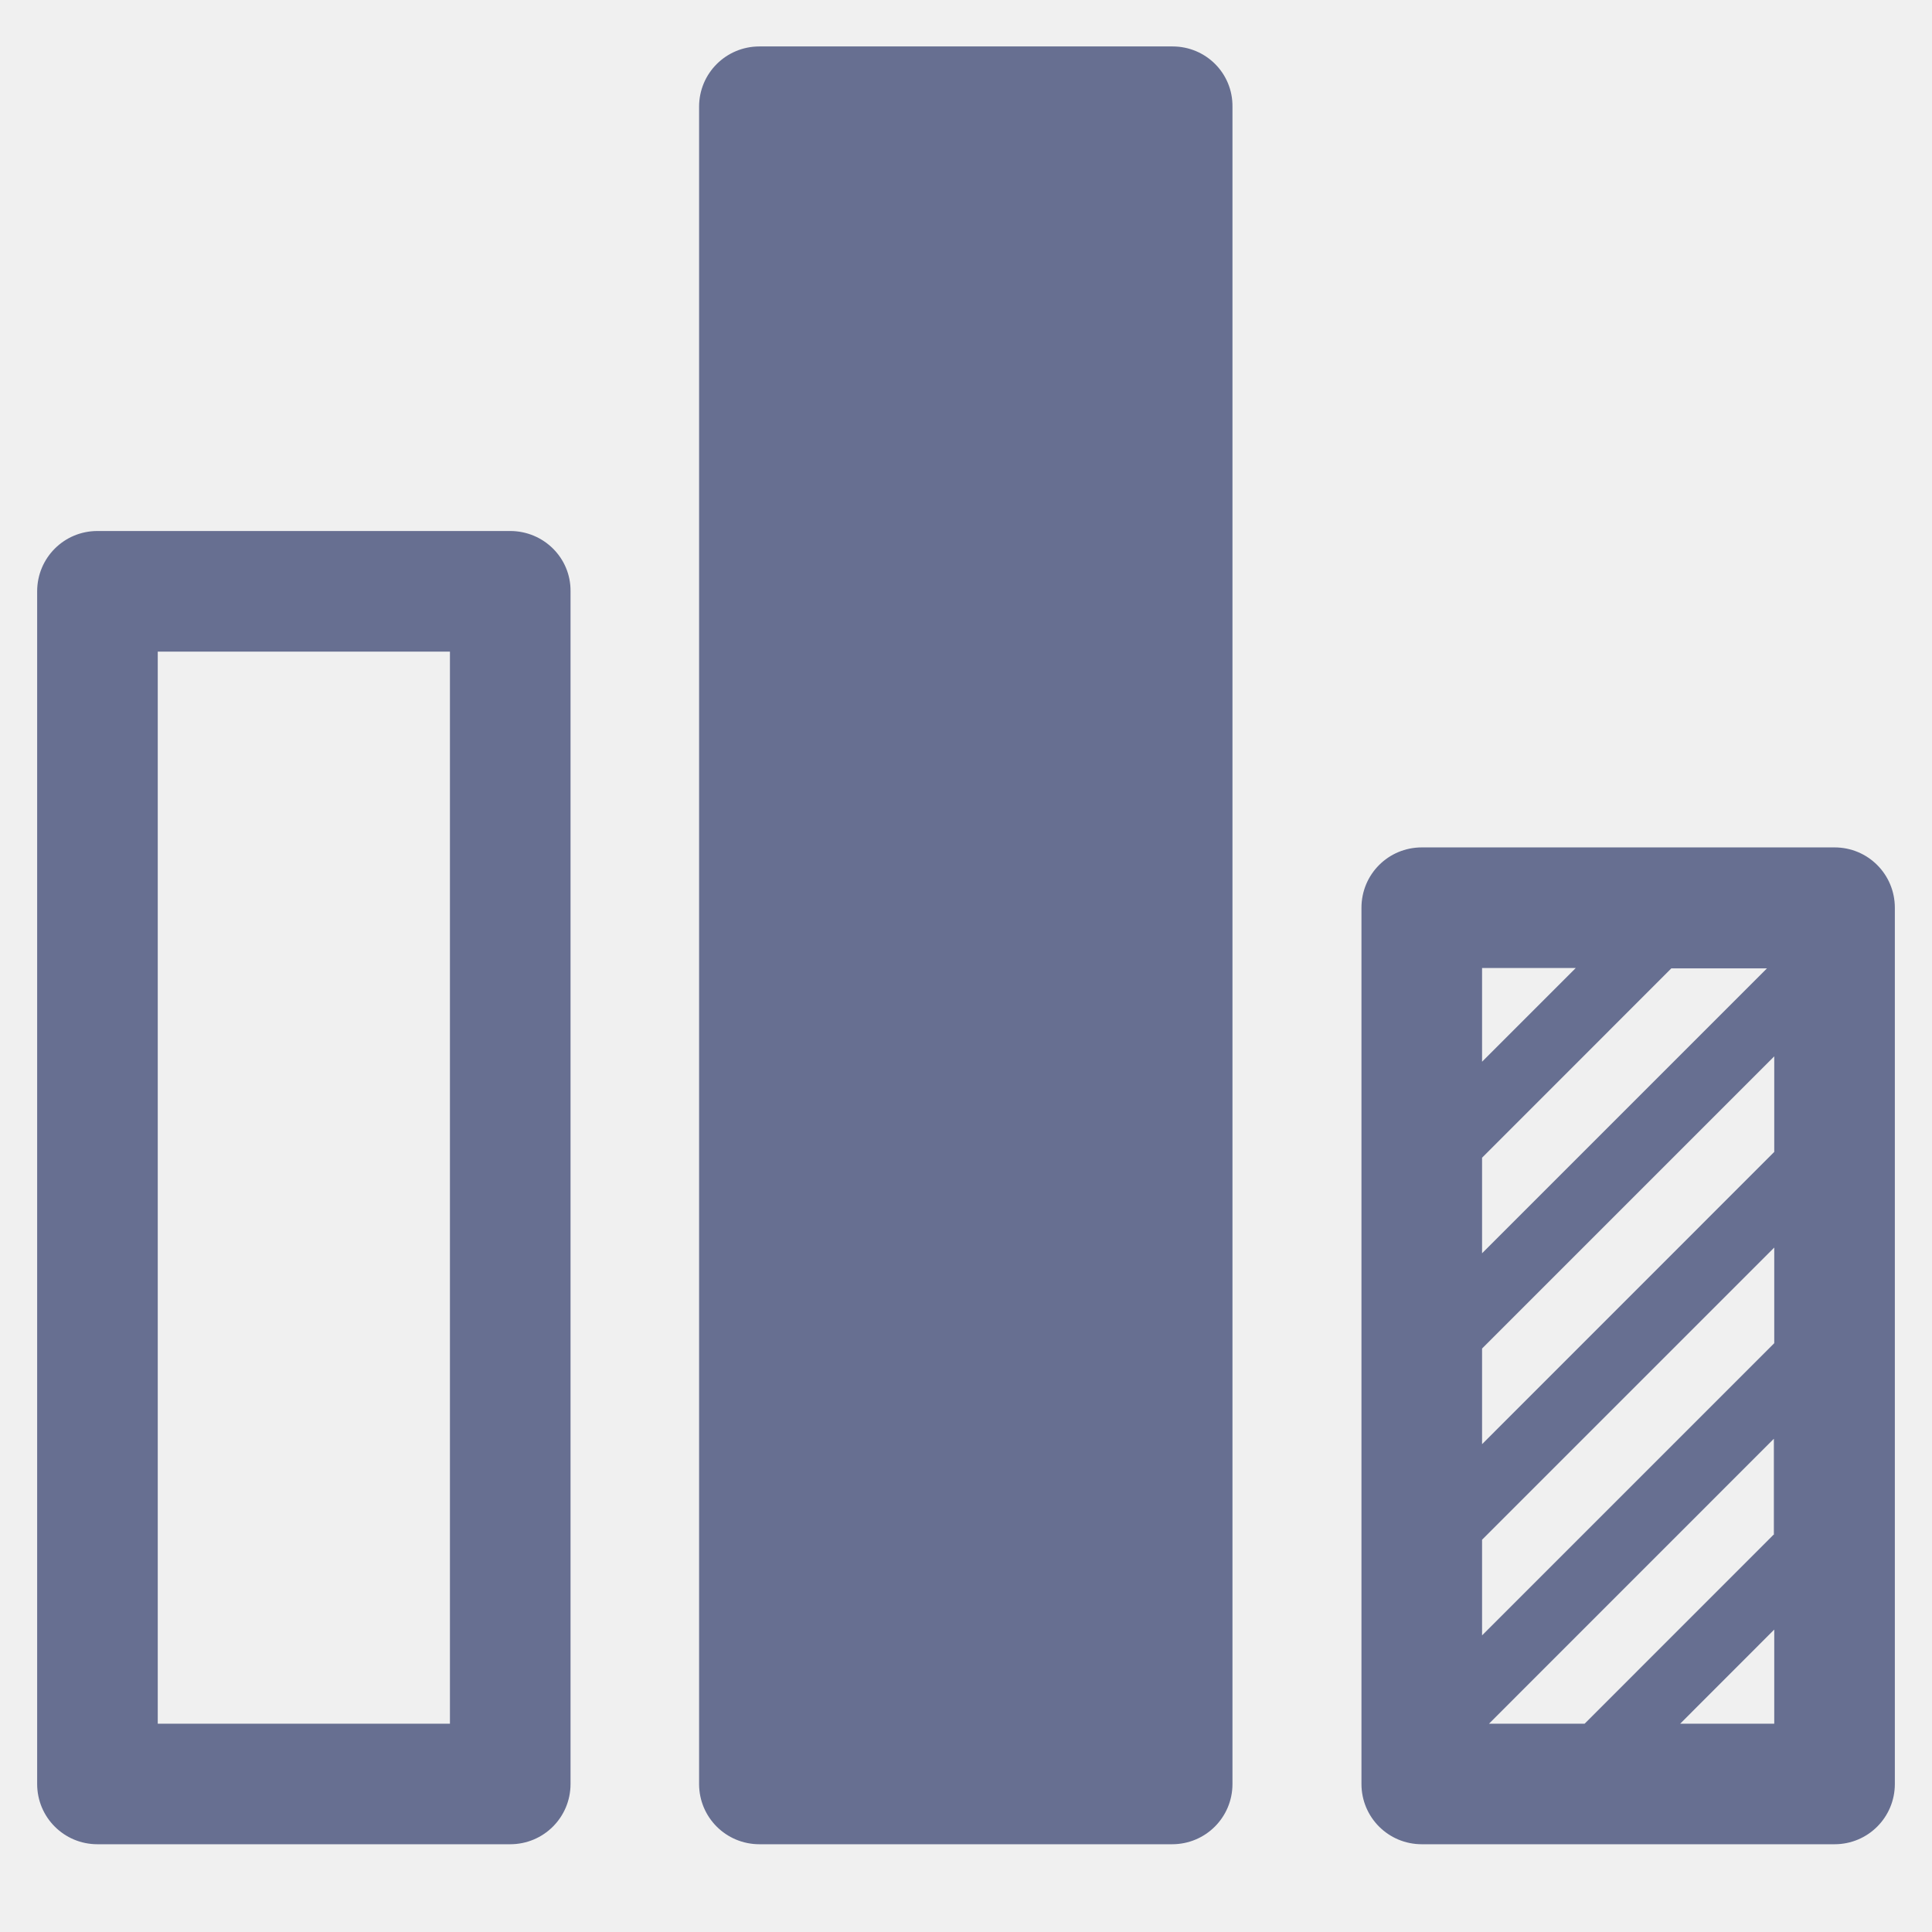
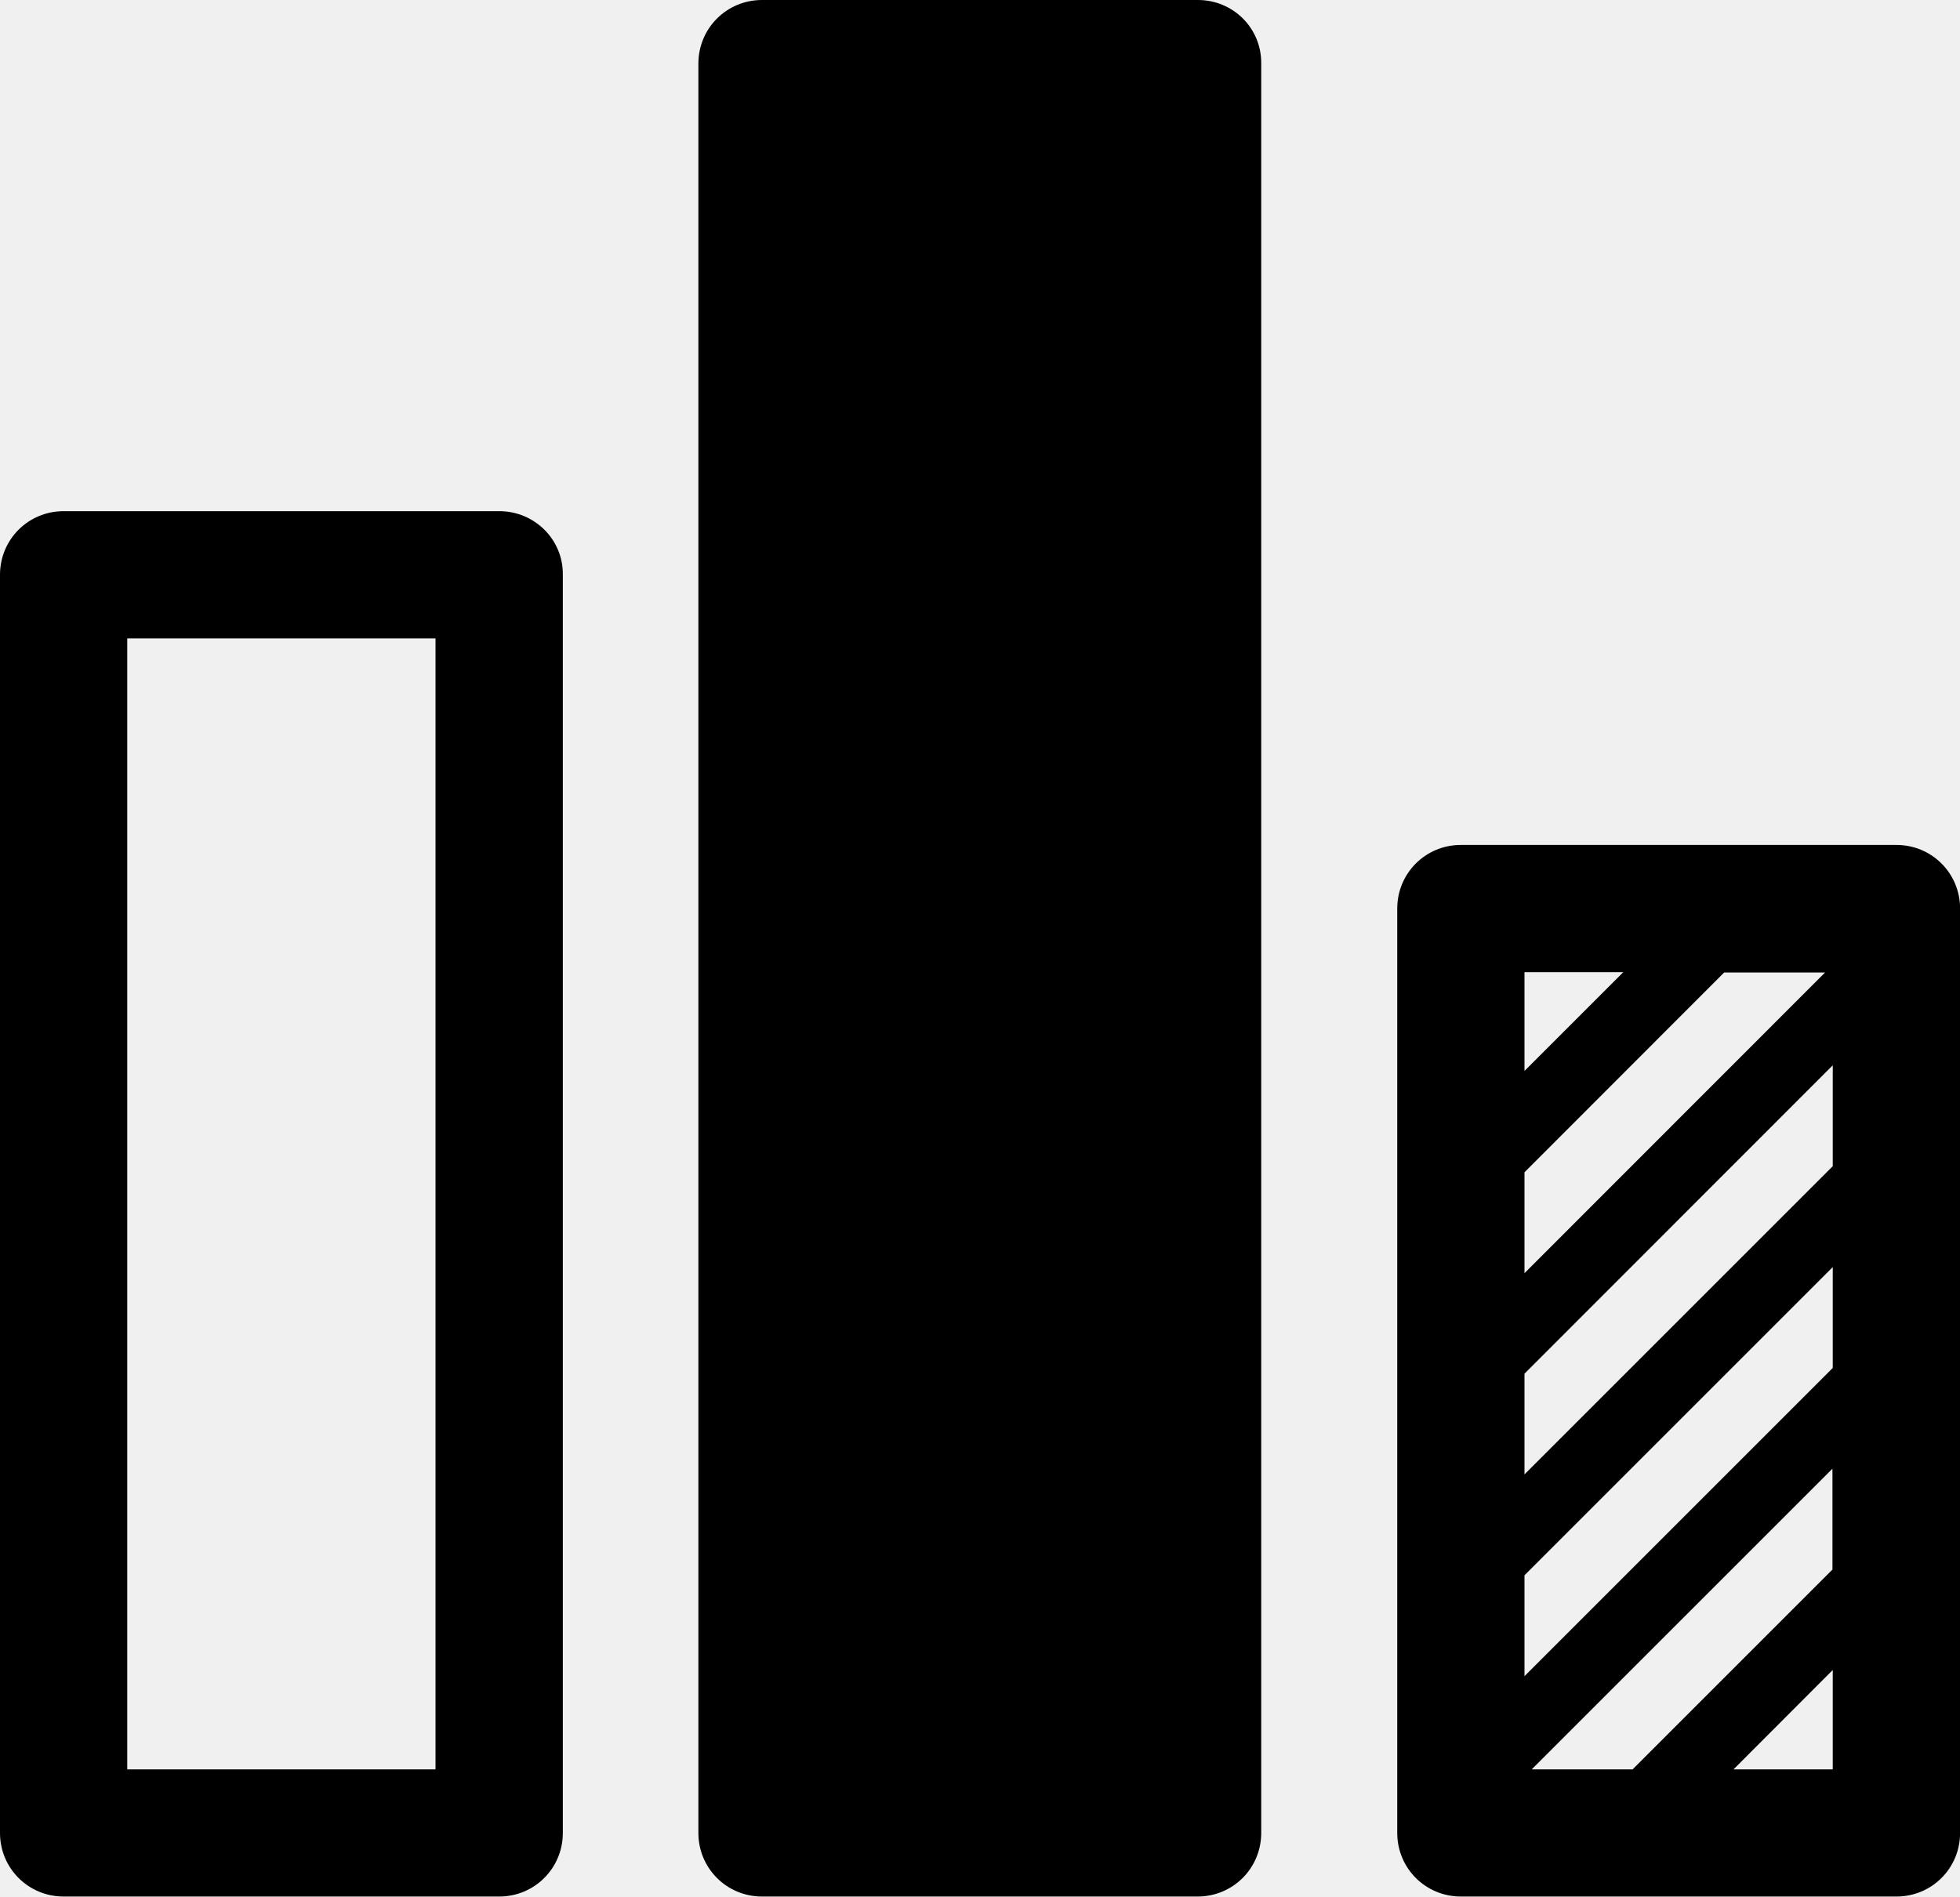
- <svg xmlns="http://www.w3.org/2000/svg" width="26" height="26" viewBox="0 0 26 26" fill="none">
-   <g clip-path="url(#clip0)">
-     <path d="M6.866 7.146H1.311C0.862 7.146 0.5 7.508 0.5 7.958V24.008C0.5 24.457 0.862 24.819 1.311 24.819H6.866C7.316 24.819 7.678 24.457 7.678 24.008V7.958C7.683 7.508 7.316 7.146 6.866 7.146ZM6.055 23.197H2.123V8.769H6.055V23.197Z" fill="#676F91" />
-     <path d="M24.689 11.404H19.134C18.684 11.404 18.322 11.766 18.322 12.216V24.008C18.322 24.457 18.684 24.819 19.134 24.819H24.689C25.138 24.819 25.5 24.457 25.5 24.008V12.216C25.5 11.766 25.138 11.404 24.689 11.404ZM19.945 13.027H21.206L19.945 14.288V13.027ZM19.945 15.58L22.492 13.032H23.779L19.945 16.866V15.58ZM23.877 23.197H22.611L23.877 21.93V23.197ZM23.877 20.644L21.325 23.197H20.038L23.872 19.362V20.644H23.877ZM23.877 18.076L19.945 22.008V20.721L23.877 16.789V18.076ZM23.877 15.502L19.945 19.435V18.148L23.877 14.216V15.502Z" fill="#676F91" />
-     <path d="M15.78 0.625H10.22C9.77 0.625 9.408 0.987 9.408 1.436V24.008C9.408 24.457 9.77 24.819 10.22 24.819H15.774C16.224 24.819 16.586 24.457 16.586 24.008V1.436C16.591 0.987 16.229 0.625 15.78 0.625Z" fill="#676F91" />
-   </g>
-   <defs>
-     <clipPath id="clip0">
-       <rect width="25" height="25" fill="white" transform="translate(0.5 0.222168)" />
-     </clipPath>
-   </defs>
+ <svg xmlns="http://www.w3.org/2000/svg" version="1.1" viewBox="0 0 25 24.193">
+   <path d="m9.719 0c-0.45 0-0.811 0.361-0.811 0.811v22.572c0 0.45 0.361 0.811 0.811 0.811h5.557c0.45 0 0.811-0.361 0.811-0.811v-22.572c0.005-0.45-0.357-0.811-0.807-0.811zm-8.908 6.521c-0.45 0-0.811 0.361-0.811 0.811v16.051c0 0.45 0.361 0.811 0.811 0.811h5.557c0.45 0 0.811-0.361 0.811-0.811v-16.051c0.005-0.45-0.361-0.811-0.811-0.811zm0.812 1.623h3.932v14.428h-3.932zm17.01 2.635c-0.45 0-0.811 0.361-0.811 0.811v11.793c0 0.45 0.361 0.811 0.811 0.811h5.557c0.45 0 0.811-0.361 0.811-0.811v-11.793c0-0.45-0.361-0.811-0.811-0.811zm0.812 1.623h1.26l-1.26 1.26zm2.547 0.004h1.287l-3.834 3.836v-1.287zm1.385 1.184v1.287l-3.932 3.932v-1.285zm0 2.574v1.287l-3.932 3.932v-1.287zm-0.004 2.572v1.283h0.004l-2.553 2.553h-1.287zm0.004 2.568v1.268h-1.266z" />
</svg>
